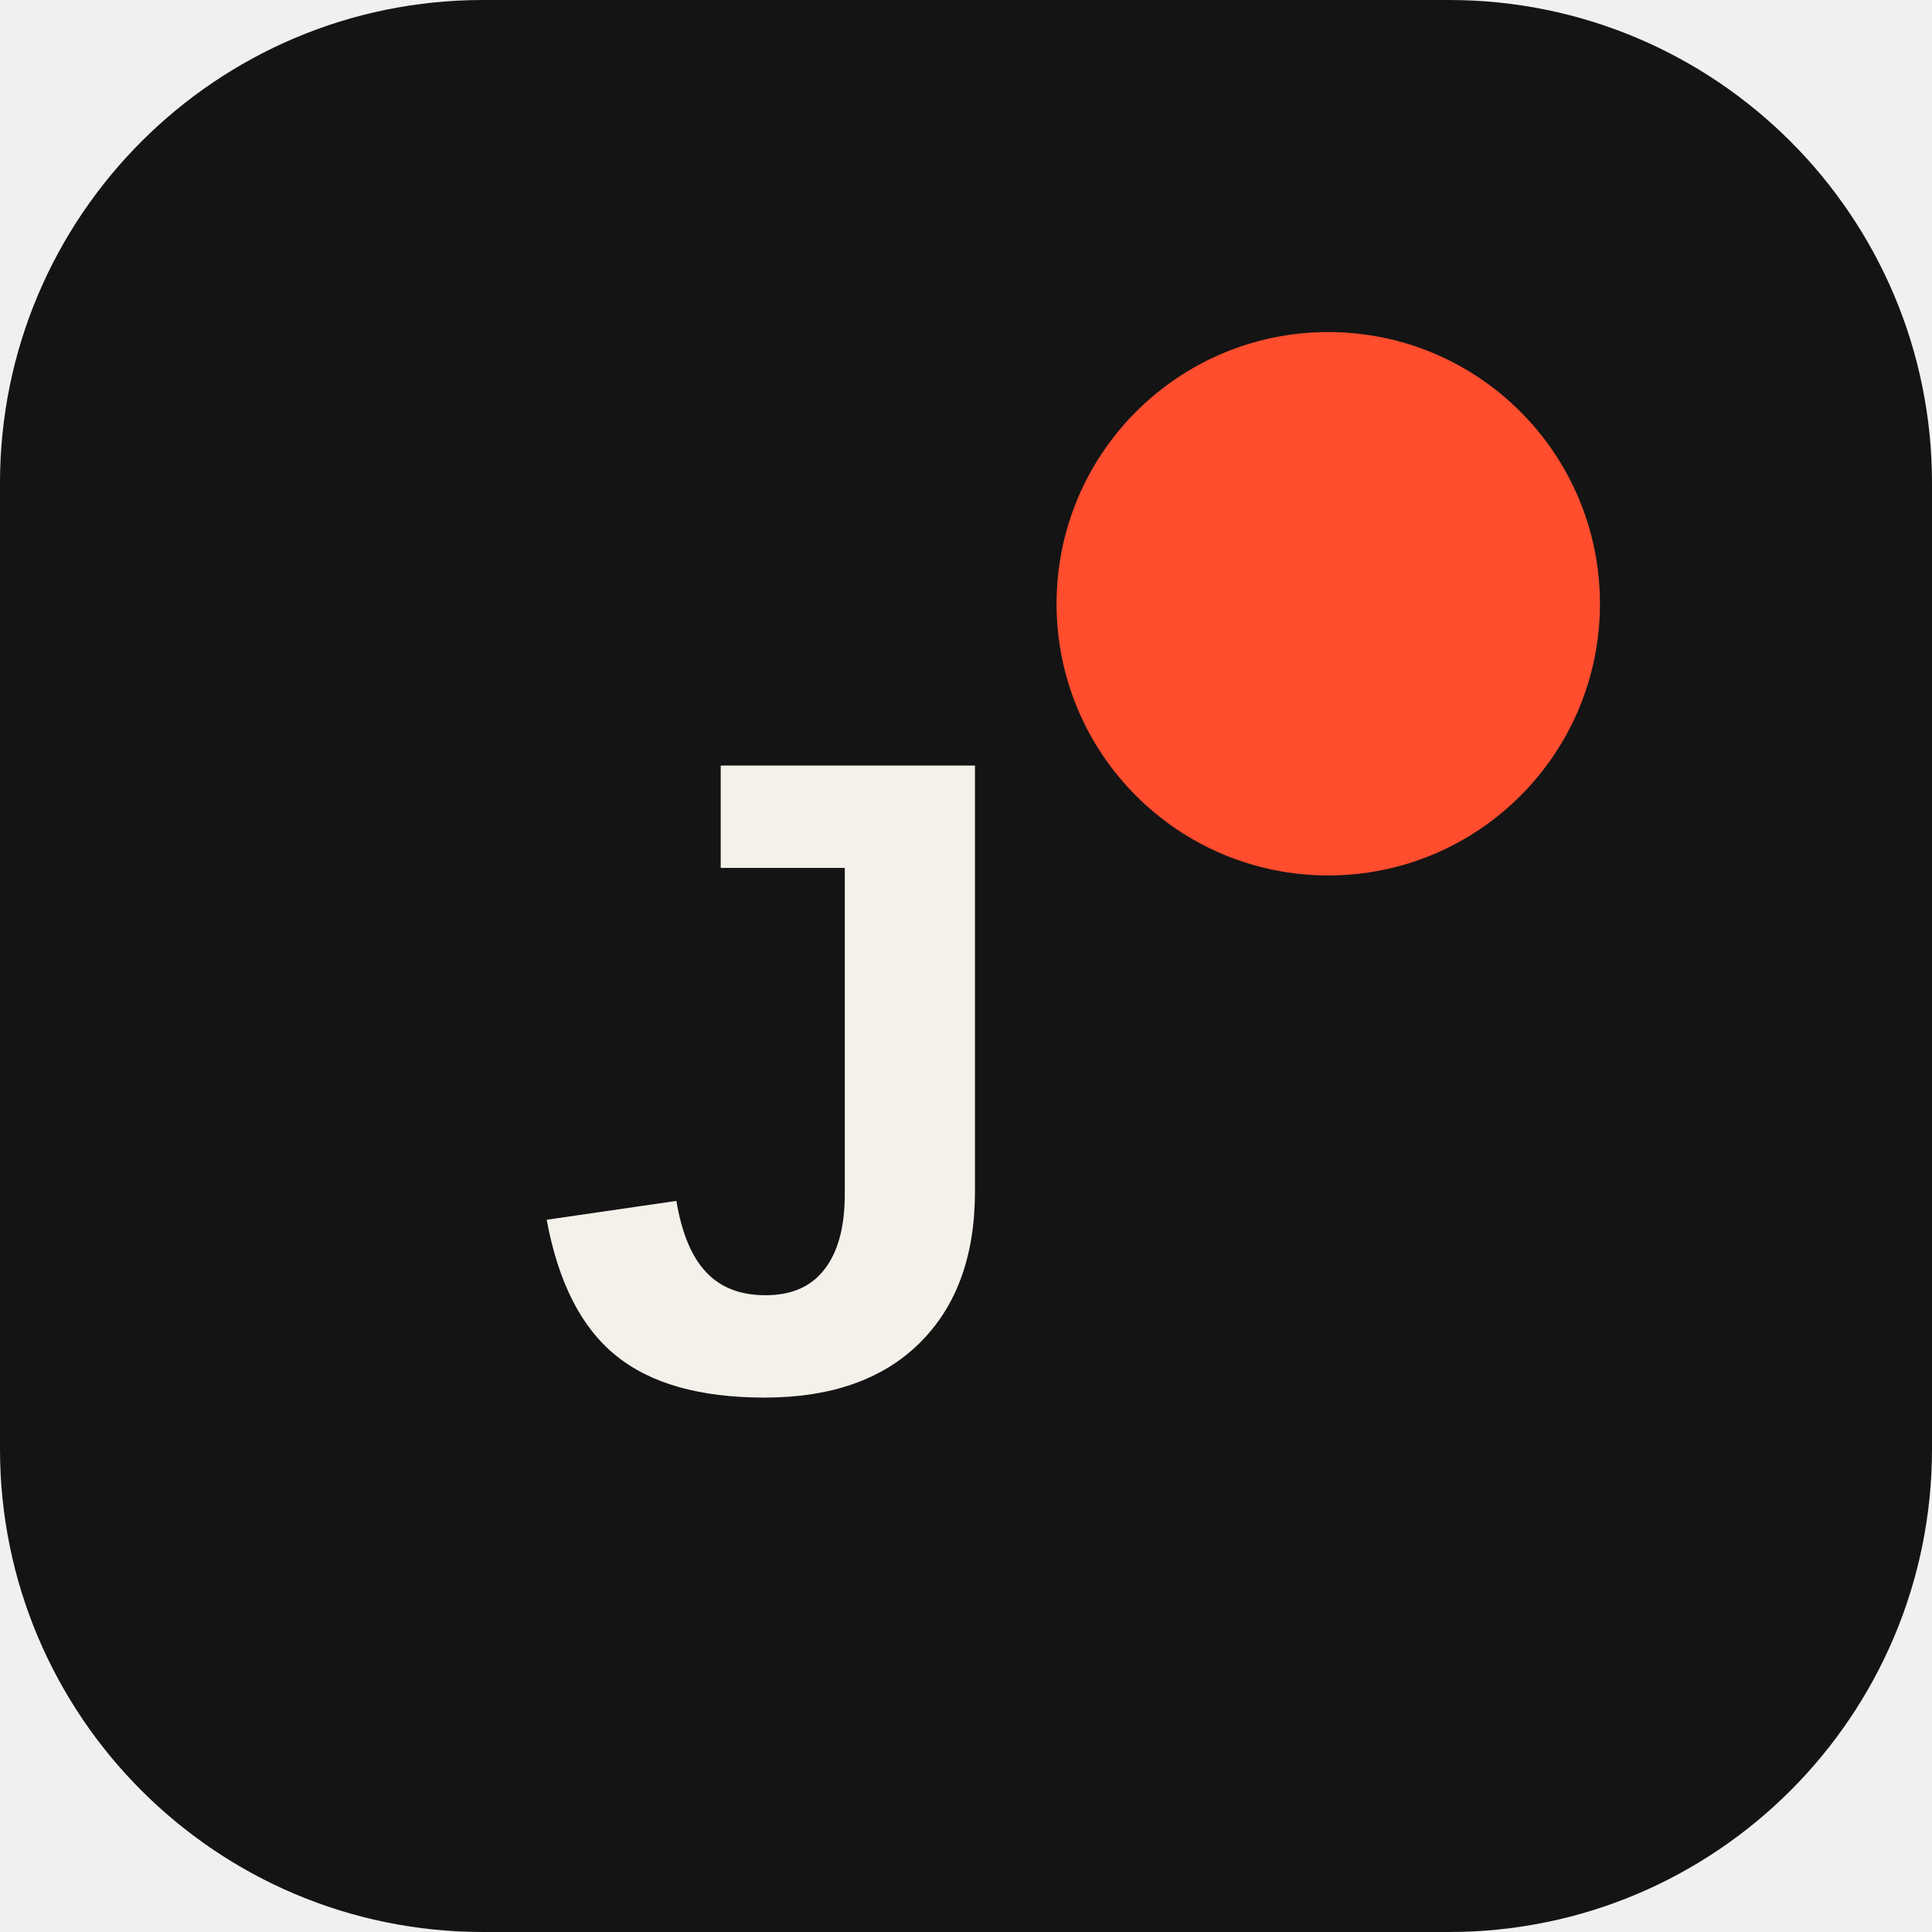
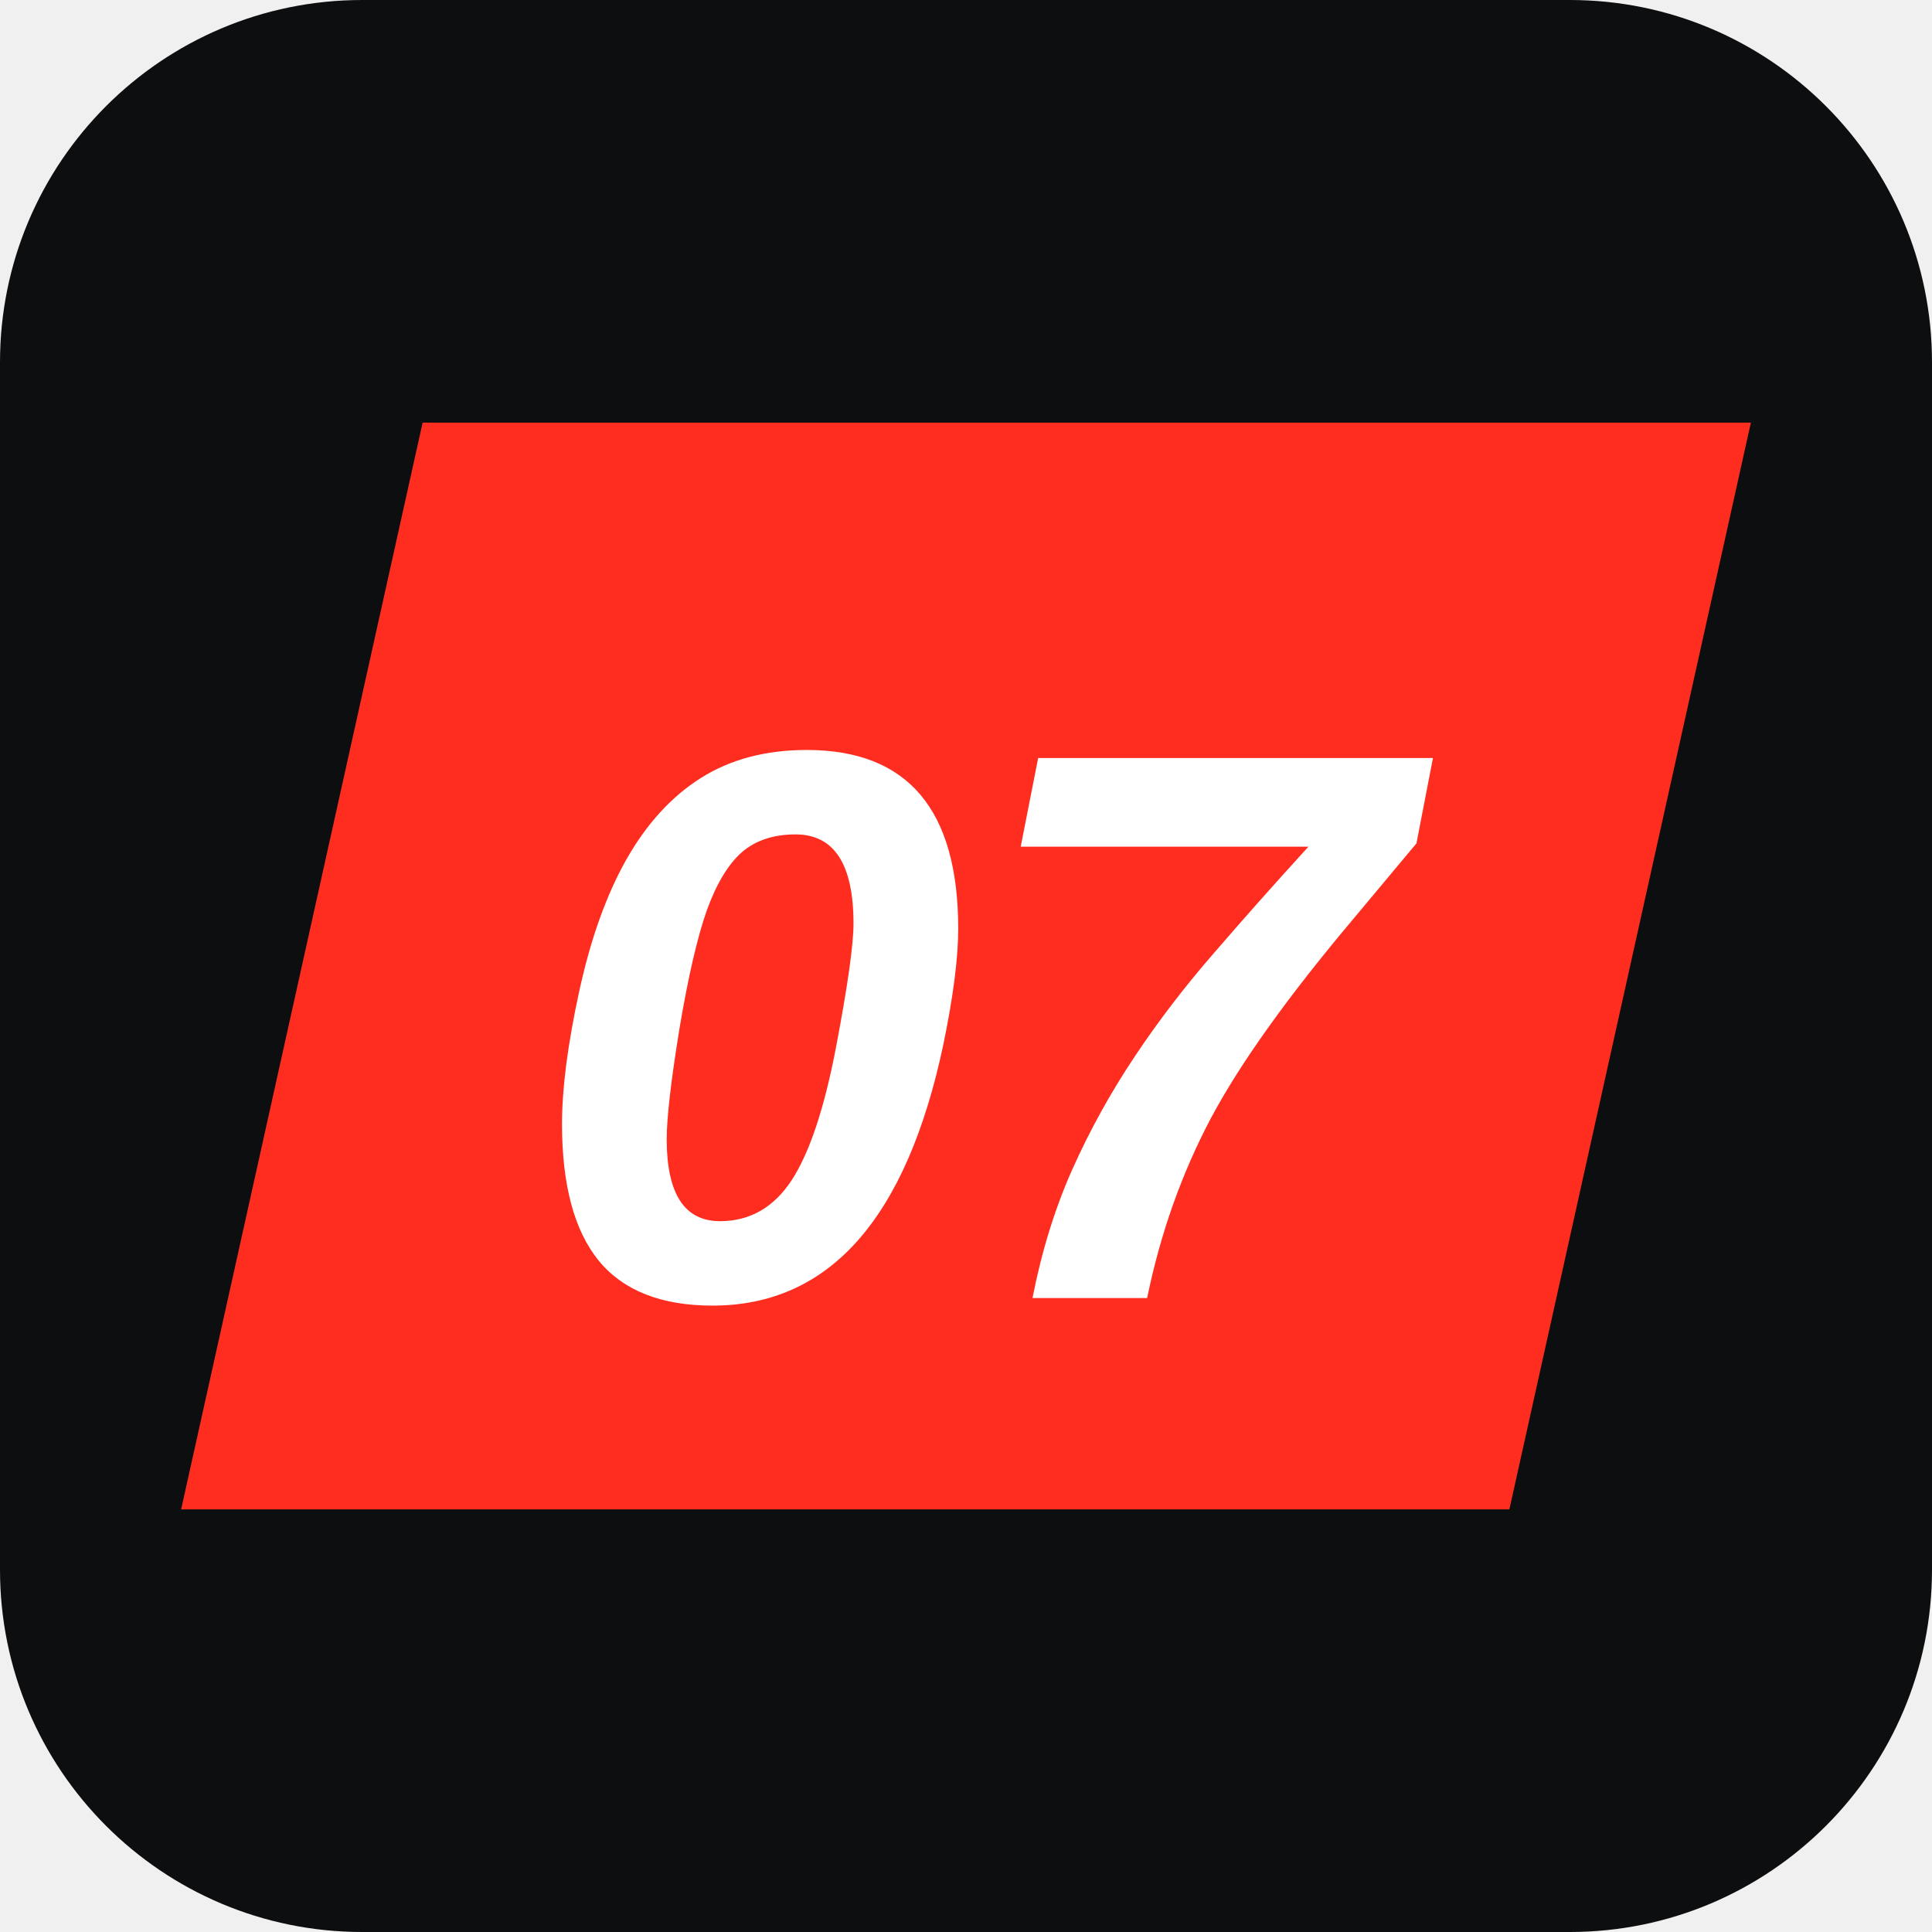
<svg xmlns="http://www.w3.org/2000/svg" viewBox="0 0 64 64">
-   <rect width="64" height="64" rx="16" fill="#141414" />
-   <circle cx="44" cy="20" r="9" fill="#ff4d2e" />
-   <text x="26" y="46" text-anchor="middle" font-family="Arial, sans-serif" font-weight="800" font-size="30" fill="#f4f1ea">J</text>
+   <rect width="64" height="64" rx="12" fill="#0d0e10" />
+   <path d="M14 14h44l-8 36H6z" fill="#ff2d20" />
+   <text x="32" y="43" text-anchor="middle" font-family="Arial, sans-serif" font-style="italic" font-weight="900" font-size="26" fill="#ffffff">07</text>
</svg>
